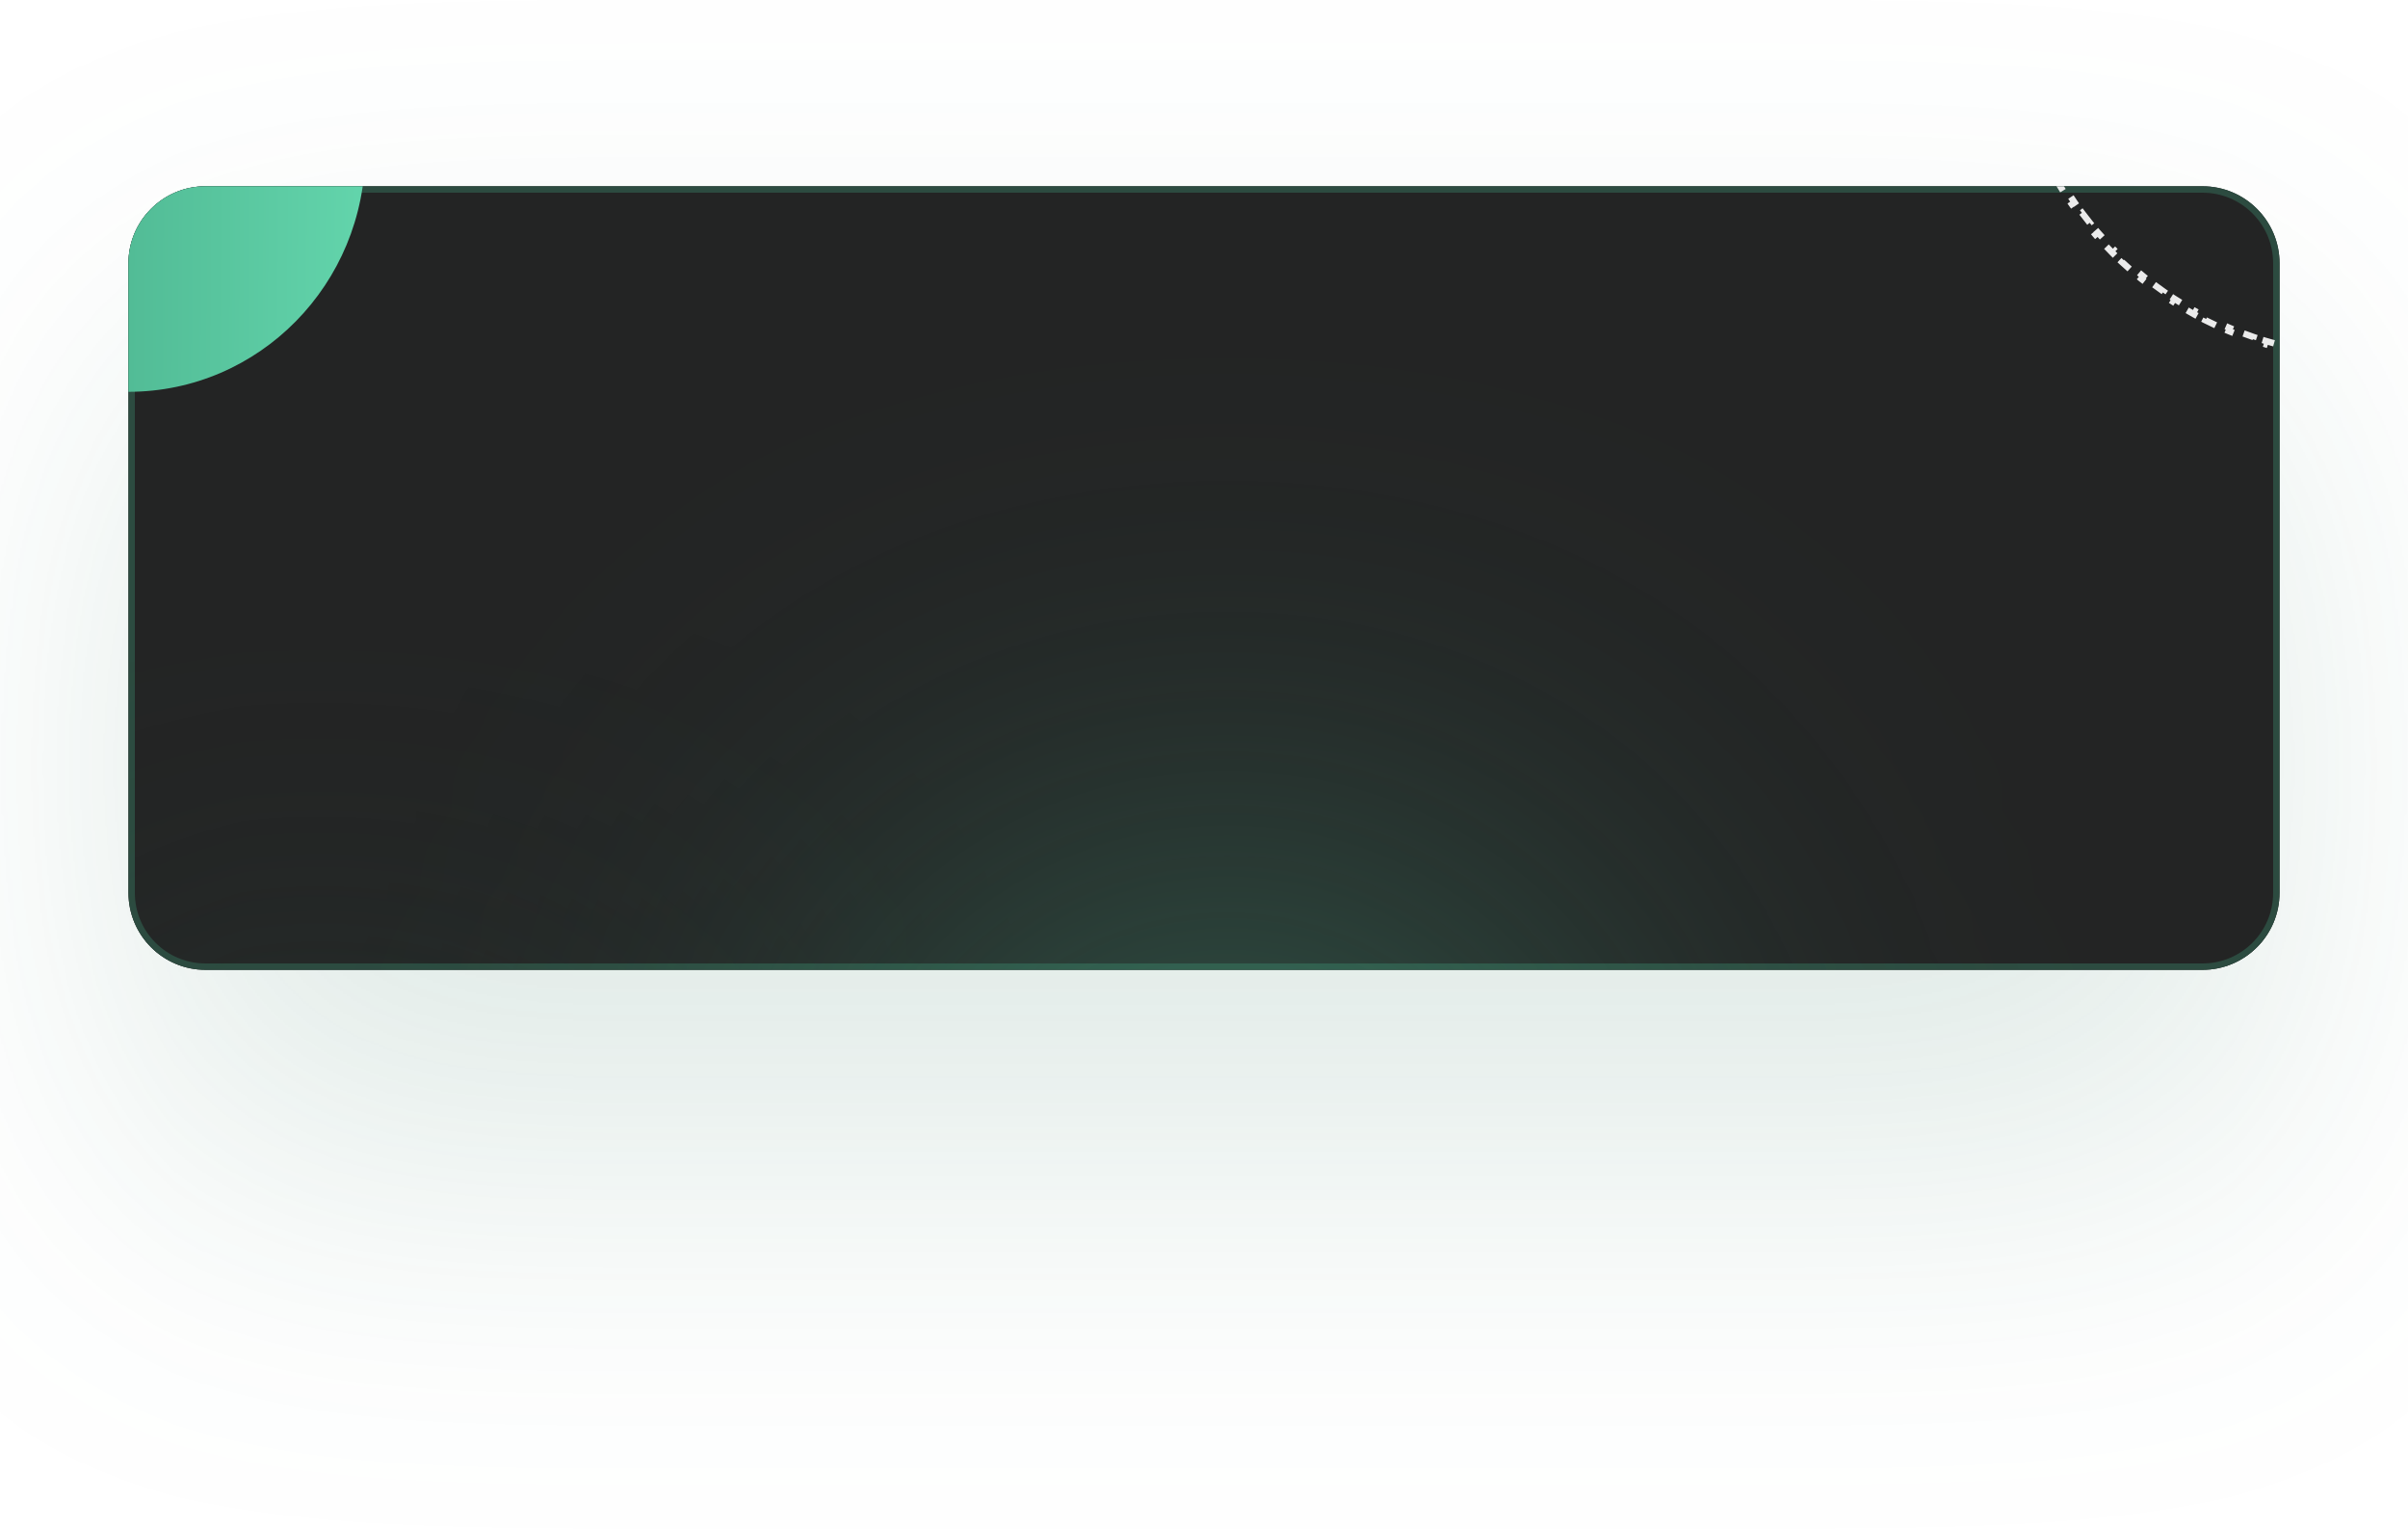
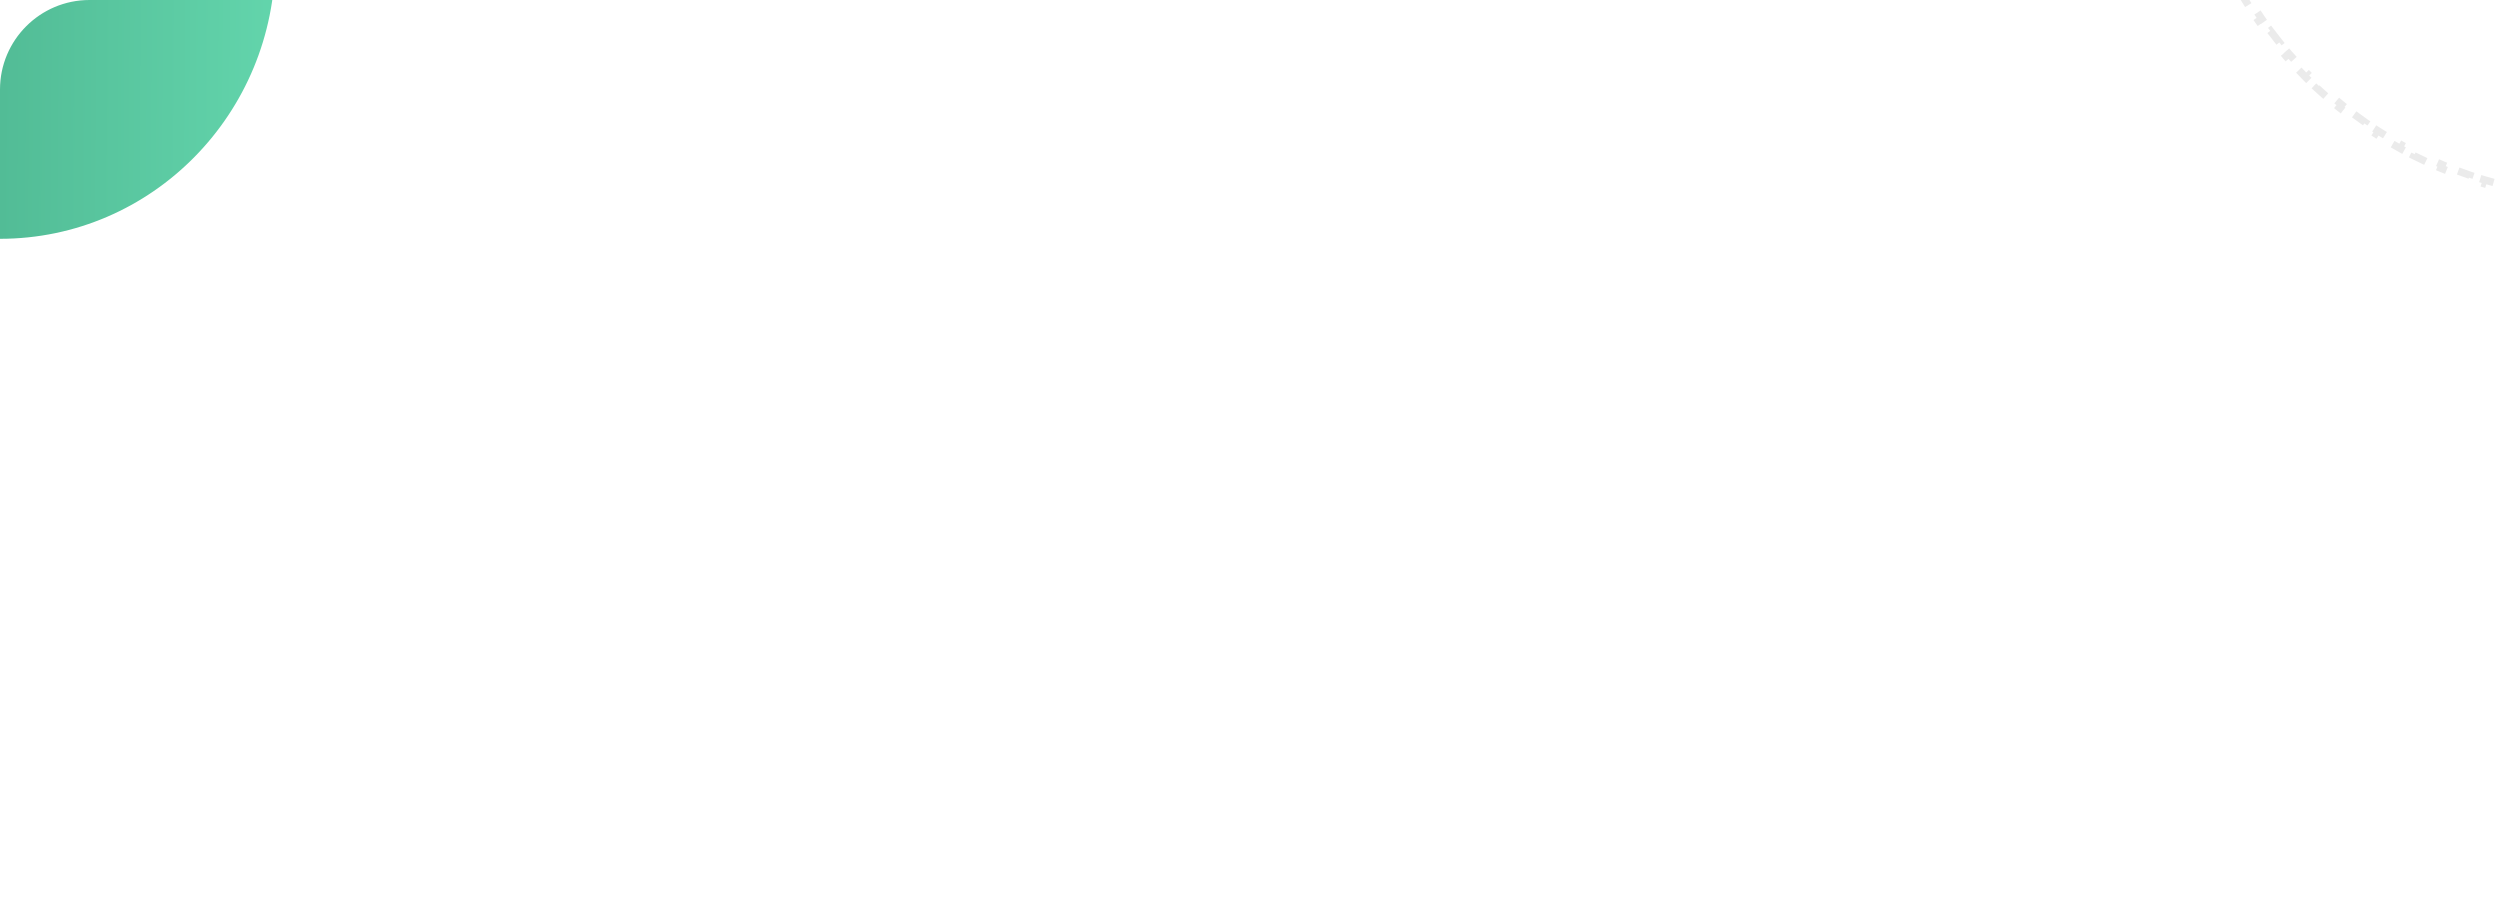
- <svg xmlns="http://www.w3.org/2000/svg" width="375" height="238" viewBox="0 0 375 238" fill="none">
-   <g filter="url(#filter0_bd_314_3992)">
-     <rect x="20" y="29" width="335" height="122" rx="12" fill="#232424" />
-     <rect x="20.5" y="29.5" width="334" height="121" rx="11.5" stroke="#2C4B40" />
-   </g>
-   <mask id="mask0_314_3992" style="mask-type:alpha" maskUnits="userSpaceOnUse" x="20" y="29" width="335" height="122">
-     <rect x="20.5" y="29.5" width="334" height="121" rx="11.5" fill="#232424" stroke="#2C4B40" />
+ <svg xmlns="http://www.w3.org/2000/svg" width="335" height="122" viewBox="0 0 335 122" fill="none">
+   <mask id="mask0_314_3994" style="mask-type:alpha" maskUnits="userSpaceOnUse" x="0" y="0" width="335" height="122">
+     <rect x="0.5" y="0.5" width="334" height="121" rx="11.5" fill="#232424" stroke="#2C4B40" />
  </mask>
-   <g mask="url(#mask0_314_3992)">
-     <path d="M425.607 -1.981C425.643 -1.323 425.667 -0.662 425.679 0.002L425.179 0.012C425.185 0.34 425.188 0.67 425.188 1C425.188 1.33 425.185 1.66 425.179 1.988L425.679 1.998C425.667 2.662 425.643 3.323 425.607 3.981L425.108 3.954C425.072 4.612 425.024 5.268 424.964 5.92L425.462 5.965C425.401 6.628 425.328 7.286 425.244 7.942L424.748 7.878C424.664 8.53 424.568 9.179 424.46 9.824L424.953 9.907C424.844 10.562 424.723 11.213 424.59 11.86L424.1 11.76C423.968 12.405 423.824 13.046 423.668 13.682L424.154 13.801C423.997 14.446 423.827 15.086 423.647 15.722L423.166 15.586C422.986 16.218 422.795 16.846 422.593 17.469L423.069 17.623C422.864 18.255 422.648 18.881 422.421 19.502L421.951 19.331C421.725 19.948 421.488 20.56 421.24 21.168L421.703 21.357C421.452 21.971 421.19 22.579 420.918 23.182L420.462 22.976C420.192 23.575 419.91 24.168 419.618 24.755L420.066 24.977C419.771 25.572 419.465 26.16 419.149 26.741L418.71 26.503C418.396 27.08 418.072 27.651 417.738 28.216L418.168 28.47C417.83 29.041 417.482 29.605 417.125 30.162L416.704 29.892C416.349 30.445 415.985 30.991 415.61 31.53L416.021 31.815C415.643 32.359 415.255 32.897 414.858 33.427L414.458 33.127C414.064 33.653 413.661 34.171 413.249 34.682L413.638 34.996C413.222 35.512 412.797 36.02 412.363 36.521L411.985 36.193C411.555 36.689 411.116 37.178 410.668 37.658L411.034 37.999C410.582 38.483 410.122 38.96 409.653 39.429L409.3 39.075C408.835 39.539 408.363 39.995 407.882 40.442L408.222 40.808C407.738 41.26 407.245 41.703 406.744 42.137L406.416 41.759C405.92 42.189 405.416 42.611 404.905 43.023L405.219 43.412C404.704 43.828 404.181 44.235 403.65 44.633L403.35 44.233C402.826 44.627 402.293 45.011 401.754 45.387L402.04 45.797C401.497 46.176 400.946 46.545 400.389 46.905L400.118 46.485C399.567 46.841 399.009 47.188 398.444 47.525L398.7 47.954C398.132 48.293 397.558 48.623 396.977 48.942L396.735 48.504C396.161 48.821 395.58 49.127 394.993 49.424L395.219 49.87C394.628 50.169 394.031 50.457 393.429 50.736L393.219 50.282C392.624 50.557 392.023 50.822 391.416 51.077L391.61 51.538C391.001 51.794 390.386 52.04 389.766 52.276L389.588 51.808C388.975 52.041 388.357 52.264 387.734 52.476L387.895 52.949C387.269 53.162 386.637 53.365 386.001 53.557L385.857 53.078C385.23 53.267 384.598 53.446 383.962 53.614L384.09 54.097C383.451 54.266 382.808 54.424 382.16 54.571L382.049 54.083C381.41 54.228 380.767 54.363 380.12 54.486L380.213 54.977C379.564 55.101 378.911 55.214 378.254 55.316L378.178 54.822C377.531 54.922 376.881 55.012 376.227 55.09L376.287 55.586C375.631 55.665 374.972 55.733 374.309 55.789L374.267 55.291C373.614 55.347 372.957 55.391 372.298 55.425L372.324 55.924C371.665 55.958 371.004 55.98 370.34 55.992L370.332 55.492C370.003 55.497 369.673 55.5 369.343 55.5C369.012 55.5 368.683 55.497 368.354 55.492L368.345 55.992C367.681 55.98 367.02 55.958 366.362 55.924L366.387 55.425C365.728 55.391 365.072 55.347 364.418 55.291L364.376 55.789C363.713 55.733 363.054 55.665 362.398 55.586L362.458 55.09C361.804 55.012 361.154 54.922 360.508 54.822L360.431 55.316C359.774 55.214 359.121 55.101 358.472 54.977L358.566 54.486C357.918 54.363 357.275 54.228 356.636 54.083L356.525 54.571C355.878 54.424 355.234 54.266 354.596 54.097L354.723 53.614C354.087 53.446 353.455 53.267 352.829 53.078L352.684 53.557C352.048 53.365 351.416 53.162 350.79 52.949L350.951 52.476C350.328 52.264 349.71 52.041 349.097 51.808L348.92 52.276C348.299 52.04 347.684 51.794 347.075 51.538L347.269 51.077C346.662 50.822 346.061 50.557 345.466 50.282L345.256 50.736C344.654 50.457 344.057 50.169 343.466 49.87L343.692 49.424C343.105 49.127 342.524 48.821 341.95 48.504L341.709 48.942C341.128 48.623 340.553 48.293 339.985 47.954L340.241 47.525C339.677 47.188 339.119 46.841 338.567 46.485L338.296 46.905C337.739 46.545 337.189 46.176 336.645 45.797L336.931 45.387C336.392 45.011 335.86 44.627 335.335 44.233L335.035 44.633C334.505 44.235 333.982 43.828 333.467 43.412L333.781 43.023C333.269 42.611 332.765 42.189 332.269 41.759L331.942 42.137C331.441 41.703 330.948 41.26 330.463 40.808L330.804 40.442C330.323 39.995 329.85 39.539 329.386 39.075L329.032 39.429C328.563 38.96 328.103 38.483 327.652 37.999L328.017 37.658C327.57 37.178 327.13 36.689 326.7 36.193L326.322 36.521C325.888 36.02 325.463 35.512 325.047 34.996L325.436 34.682C325.024 34.171 324.621 33.653 324.227 33.127L323.827 33.427C323.43 32.897 323.042 32.359 322.664 31.815L323.075 31.53C322.701 30.991 322.336 30.445 321.981 29.892L321.561 30.162C321.203 29.605 320.855 29.041 320.517 28.47L320.948 28.216C320.614 27.651 320.29 27.08 319.976 26.503L319.536 26.741C319.22 26.16 318.914 25.572 318.619 24.978L319.067 24.755C318.775 24.168 318.494 23.575 318.223 22.976L317.767 23.182C317.495 22.579 317.233 21.971 316.982 21.357L317.445 21.168C317.197 20.561 316.96 19.948 316.734 19.331L316.265 19.502C316.037 18.881 315.821 18.255 315.616 17.623L316.092 17.469C315.89 16.846 315.699 16.218 315.519 15.586L315.038 15.722C314.858 15.086 314.689 14.446 314.531 13.801L315.017 13.682C314.861 13.046 314.717 12.405 314.585 11.76L314.095 11.86C313.963 11.213 313.841 10.562 313.732 9.907L314.225 9.824C314.118 9.179 314.022 8.53 313.937 7.878L313.442 7.942C313.357 7.286 313.284 6.628 313.224 5.965L313.721 5.92C313.662 5.268 313.614 4.612 313.578 3.954L313.078 3.981C313.042 3.323 313.018 2.662 313.006 1.998L313.506 1.988C313.5 1.66 313.497 1.33 313.497 1C313.497 0.67 313.5 0.34 313.506 0.012L313.006 0.002C313.018 -0.662 313.042 -1.323 313.078 -1.981L313.578 -1.954C313.614 -2.612 313.662 -3.268 313.721 -3.92L313.224 -3.965C313.284 -4.628 313.357 -5.286 313.442 -5.942L313.937 -5.878C314.022 -6.53 314.118 -7.179 314.225 -7.824L313.732 -7.907C313.841 -8.562 313.963 -9.213 314.095 -9.86L314.585 -9.76C314.717 -10.405 314.861 -11.046 315.017 -11.682L314.531 -11.801C314.689 -12.446 314.858 -13.086 315.038 -13.722L315.519 -13.586C315.699 -14.218 315.89 -14.846 316.092 -15.469L315.616 -15.623C315.821 -16.255 316.037 -16.881 316.265 -17.502L316.734 -17.331C316.96 -17.948 317.197 -18.56 317.445 -19.168L316.982 -19.357C317.233 -19.971 317.495 -20.579 317.767 -21.182L318.223 -20.976C318.494 -21.575 318.775 -22.168 319.067 -22.755L318.619 -22.977C318.914 -23.572 319.22 -24.16 319.536 -24.741L319.976 -24.503C320.29 -25.08 320.614 -25.651 320.948 -26.216L320.517 -26.47C320.855 -27.041 321.203 -27.605 321.561 -28.162L321.981 -27.892C322.336 -28.445 322.701 -28.991 323.075 -29.53L322.664 -29.815C323.042 -30.359 323.43 -30.897 323.827 -31.427L324.227 -31.127C324.621 -31.653 325.024 -32.171 325.436 -32.682L325.047 -32.996C325.463 -33.512 325.888 -34.02 326.322 -34.521L326.7 -34.193C327.13 -34.689 327.57 -35.178 328.017 -35.658L327.652 -35.999C328.103 -36.483 328.563 -36.96 329.032 -37.429L329.386 -37.075C329.85 -37.539 330.323 -37.995 330.804 -38.442L330.463 -38.808C330.948 -39.26 331.441 -39.703 331.942 -40.137L332.269 -39.759C332.765 -40.189 333.269 -40.611 333.781 -41.023L333.467 -41.412C333.982 -41.828 334.505 -42.235 335.035 -42.633L335.335 -42.233C335.86 -42.627 336.392 -43.011 336.931 -43.387L336.645 -43.797C337.189 -44.176 337.739 -44.545 338.296 -44.905L338.567 -44.485C339.119 -44.841 339.677 -45.188 340.241 -45.525L339.985 -45.954C340.553 -46.293 341.128 -46.623 341.709 -46.942L341.95 -46.504C342.524 -46.821 343.105 -47.127 343.692 -47.424L343.466 -47.87C344.057 -48.169 344.654 -48.457 345.256 -48.736L345.466 -48.282C346.061 -48.557 346.662 -48.822 347.269 -49.077L347.075 -49.538C347.684 -49.794 348.299 -50.04 348.92 -50.276L349.097 -49.808C349.71 -50.041 350.328 -50.264 350.951 -50.476L350.79 -50.949C351.416 -51.162 352.048 -51.365 352.684 -51.557L352.829 -51.078C353.455 -51.267 354.087 -51.446 354.723 -51.614L354.596 -52.097C355.234 -52.266 355.878 -52.424 356.525 -52.571L356.636 -52.083C357.275 -52.228 357.918 -52.363 358.566 -52.486L358.472 -52.977C359.121 -53.101 359.774 -53.214 360.431 -53.316L360.508 -52.822C361.154 -52.922 361.804 -53.012 362.458 -53.09L362.398 -53.586C363.054 -53.665 363.713 -53.733 364.376 -53.789L364.418 -53.291C365.072 -53.347 365.728 -53.391 366.387 -53.425L366.362 -53.924C367.02 -53.958 367.681 -53.98 368.345 -53.992L368.354 -53.492C368.683 -53.497 369.012 -53.5 369.343 -53.5C369.673 -53.5 370.003 -53.497 370.332 -53.492L370.34 -53.992C371.004 -53.98 371.665 -53.958 372.324 -53.924L372.298 -53.425C372.957 -53.392 373.614 -53.347 374.267 -53.291L374.309 -53.789C374.972 -53.733 375.631 -53.665 376.287 -53.586L376.227 -53.09C376.881 -53.012 377.531 -52.922 378.178 -52.822L378.254 -53.316C378.911 -53.214 379.564 -53.101 380.213 -52.977L380.12 -52.486C380.767 -52.363 381.41 -52.228 382.049 -52.083L382.16 -52.571C382.808 -52.424 383.451 -52.266 384.09 -52.097L383.962 -51.614C384.598 -51.446 385.23 -51.267 385.857 -51.078L386.001 -51.557C386.637 -51.365 387.269 -51.162 387.895 -50.949L387.734 -50.476C388.357 -50.264 388.975 -50.041 389.588 -49.808L389.766 -50.276C390.386 -50.04 391.001 -49.794 391.61 -49.538L391.416 -49.077C392.023 -48.822 392.624 -48.557 393.219 -48.282L393.429 -48.736C394.031 -48.457 394.628 -48.169 395.219 -47.87L394.993 -47.424C395.58 -47.127 396.161 -46.821 396.735 -46.504L396.977 -46.942C397.558 -46.623 398.132 -46.293 398.7 -45.954L398.444 -45.525C399.009 -45.188 399.567 -44.841 400.118 -44.485L400.389 -44.905C400.946 -44.545 401.497 -44.176 402.04 -43.797L401.754 -43.387C402.293 -43.011 402.826 -42.627 403.35 -42.233L403.65 -42.633C404.181 -42.235 404.704 -41.828 405.219 -41.412L404.905 -41.023C405.416 -40.611 405.92 -40.189 406.416 -39.759L406.744 -40.137C407.245 -39.703 407.738 -39.26 408.222 -38.808L407.882 -38.442C408.363 -37.995 408.835 -37.539 409.3 -37.075L409.653 -37.429C410.122 -36.96 410.582 -36.483 411.034 -35.999L410.668 -35.658C411.116 -35.178 411.555 -34.689 411.985 -34.193L412.363 -34.521C412.797 -34.02 413.222 -33.512 413.638 -32.996L413.249 -32.682C413.661 -32.171 414.064 -31.653 414.458 -31.127L414.858 -31.427C415.255 -30.897 415.643 -30.359 416.021 -29.815L415.61 -29.53C415.985 -28.991 416.349 -28.445 416.704 -27.892L417.125 -28.162C417.482 -27.605 417.83 -27.041 418.168 -26.47L417.738 -26.216C418.072 -25.651 418.396 -25.08 418.71 -24.503L419.149 -24.741C419.465 -24.16 419.771 -23.572 420.066 -22.978L419.618 -22.755C419.91 -22.168 420.192 -21.575 420.462 -20.976L420.918 -21.182C421.19 -20.579 421.452 -19.971 421.703 -19.357L421.24 -19.168C421.488 -18.561 421.725 -17.948 421.951 -17.331L422.421 -17.502C422.648 -16.881 422.864 -16.255 423.069 -15.623L422.593 -15.469C422.795 -14.846 422.986 -14.218 423.166 -13.586L423.647 -13.722C423.827 -13.086 423.997 -12.446 424.154 -11.801L423.668 -11.682C423.824 -11.046 423.968 -10.405 424.1 -9.76L424.59 -9.86C424.723 -9.213 424.844 -8.562 424.953 -7.907L424.46 -7.824C424.568 -7.179 424.664 -6.53 424.748 -5.878L425.244 -5.942C425.328 -5.286 425.401 -4.628 425.462 -3.965L424.964 -3.92C425.024 -3.268 425.072 -2.612 425.108 -1.954L425.607 -1.981Z" stroke="#EBEBEB" stroke-dasharray="2 2" />
-     <ellipse cx="20" cy="23.5" rx="36.881" ry="37.5" fill="url(#paint0_linear_314_3992)" />
-     <g filter="url(#filter1_f_314_3992)">
-       <ellipse cx="191.086" cy="191" rx="56.346" ry="55" fill="#49AF8B" fill-opacity="0.45" />
-     </g>
-     <g filter="url(#filter2_f_314_3992)">
-       <ellipse cx="48.685" cy="210" rx="32.783" ry="32" fill="#2C4B40" />
-     </g>
+   <g mask="url(#mask0_314_3994)">
+     <path d="M405.607 -30.981C405.643 -30.323 405.667 -29.662 405.679 -28.997L405.179 -28.988C405.185 -28.66 405.188 -28.33 405.188 -28C405.188 -27.67 405.185 -27.34 405.179 -27.012L405.679 -27.003C405.667 -26.338 405.643 -25.677 405.607 -25.019L405.108 -25.046C405.072 -24.388 405.024 -23.732 404.964 -23.08L405.462 -23.035C405.401 -22.372 405.328 -21.714 405.244 -21.058L404.748 -21.122C404.664 -20.47 404.568 -19.821 404.46 -19.176L404.953 -19.093C404.844 -18.438 404.723 -17.787 404.59 -17.14L404.1 -17.24C403.968 -16.595 403.824 -15.954 403.668 -15.318L404.154 -15.199C403.997 -14.554 403.827 -13.914 403.647 -13.278L403.166 -13.414C402.986 -12.782 402.795 -12.154 402.593 -11.531L403.069 -11.377C402.864 -10.745 402.648 -10.119 402.421 -9.498L401.951 -9.669C401.725 -9.052 401.488 -8.44 401.24 -7.833L401.703 -7.644C401.452 -7.029 401.19 -6.421 400.918 -5.818L400.462 -6.024C400.192 -5.425 399.91 -4.832 399.618 -4.245L400.066 -4.022C399.771 -3.428 399.465 -2.84 399.149 -2.259L398.71 -2.497C398.396 -1.92 398.072 -1.349 397.738 -0.784L398.168 -0.53C397.83 0.041 397.482 0.605 397.125 1.162L396.704 0.892C396.349 1.445 395.985 1.991 395.61 2.53L396.021 2.815C395.643 3.359 395.255 3.897 394.858 4.427L394.458 4.127C394.064 4.653 393.661 5.171 393.249 5.682L393.638 5.996C393.222 6.512 392.797 7.02 392.363 7.521L391.985 7.193C391.555 7.689 391.116 8.178 390.668 8.658L391.034 8.999C390.582 9.484 390.122 9.96 389.653 10.429L389.3 10.075C388.835 10.539 388.363 10.995 387.882 11.442L388.222 11.808C387.738 12.26 387.245 12.703 386.744 13.137L386.416 12.759C385.92 13.189 385.416 13.611 384.905 14.023L385.219 14.412C384.704 14.828 384.181 15.235 383.65 15.633L383.35 15.233C382.826 15.627 382.293 16.012 381.754 16.387L382.04 16.797C381.497 17.176 380.946 17.545 380.389 17.905L380.118 17.485C379.567 17.841 379.009 18.188 378.444 18.525L378.7 18.954C378.132 19.293 377.558 19.623 376.977 19.942L376.735 19.504C376.161 19.821 375.58 20.127 374.993 20.424L375.219 20.87C374.628 21.169 374.031 21.457 373.429 21.736L373.219 21.282C372.624 21.557 372.023 21.822 371.416 22.077L371.61 22.538C371.001 22.794 370.386 23.04 369.766 23.276L369.588 22.808C368.975 23.041 368.357 23.264 367.734 23.476L367.895 23.949C367.269 24.162 366.637 24.365 366.001 24.557L365.857 24.078C365.23 24.267 364.598 24.446 363.962 24.614L364.09 25.097C363.451 25.266 362.808 25.424 362.16 25.571L362.049 25.083C361.41 25.228 360.767 25.363 360.12 25.486L360.213 25.977C359.564 26.101 358.911 26.214 358.254 26.316L358.178 25.822C357.531 25.922 356.881 26.012 356.227 26.09L356.287 26.586C355.631 26.665 354.972 26.733 354.309 26.789L354.267 26.291C353.614 26.347 352.957 26.391 352.298 26.425L352.324 26.924C351.665 26.958 351.004 26.98 350.34 26.992L350.332 26.492C350.003 26.497 349.673 26.5 349.343 26.5C349.012 26.5 348.683 26.497 348.354 26.492L348.345 26.992C347.681 26.98 347.02 26.958 346.362 26.924L346.387 26.425C345.728 26.391 345.072 26.347 344.418 26.291L344.376 26.789C343.713 26.733 343.054 26.665 342.398 26.586L342.458 26.09C341.804 26.012 341.154 25.922 340.508 25.822L340.431 26.316C339.774 26.214 339.121 26.101 338.472 25.977L338.566 25.486C337.918 25.363 337.275 25.228 336.636 25.083L336.525 25.571C335.878 25.424 335.234 25.266 334.596 25.097L334.723 24.614C334.087 24.446 333.455 24.267 332.829 24.078L332.684 24.557C332.048 24.365 331.416 24.162 330.79 23.949L330.951 23.476C330.328 23.264 329.71 23.041 329.097 22.808L328.92 23.276C328.299 23.04 327.684 22.794 327.075 22.538L327.269 22.077C326.662 21.822 326.061 21.557 325.466 21.282L325.256 21.736C324.654 21.457 324.057 21.169 323.466 20.87L323.692 20.424C323.105 20.127 322.524 19.821 321.95 19.504L321.709 19.942C321.128 19.623 320.553 19.293 319.985 18.954L320.241 18.525C319.677 18.188 319.119 17.841 318.567 17.485L318.296 17.905C317.739 17.545 317.189 17.176 316.645 16.797L316.931 16.387C316.392 16.012 315.86 15.627 315.335 15.233L315.035 15.633C314.505 15.235 313.982 14.828 313.467 14.412L313.781 14.023C313.269 13.611 312.765 13.189 312.269 12.759L311.942 13.137C311.441 12.703 310.948 12.26 310.463 11.808L310.804 11.442C310.323 10.995 309.85 10.539 309.386 10.075L309.032 10.429C308.563 9.96 308.103 9.484 307.652 8.999L308.017 8.658C307.57 8.178 307.13 7.689 306.7 7.193L306.322 7.521C305.888 7.02 305.463 6.512 305.047 5.996L305.436 5.682C305.024 5.171 304.621 4.653 304.227 4.127L303.827 4.427C303.43 3.897 303.042 3.359 302.664 2.815L303.075 2.53C302.701 1.991 302.336 1.445 301.981 0.892L301.561 1.162C301.203 0.605 300.855 0.041 300.517 -0.53L300.948 -0.784C300.614 -1.349 300.29 -1.92 299.976 -2.497L299.536 -2.259C299.22 -2.84 298.914 -3.428 298.619 -4.022L299.067 -4.245C298.775 -4.832 298.494 -5.425 298.223 -6.024L297.767 -5.818C297.495 -6.421 297.233 -7.029 296.982 -7.643L297.445 -7.833C297.197 -8.44 296.96 -9.052 296.734 -9.669L296.265 -9.498C296.037 -10.119 295.821 -10.745 295.616 -11.377L296.092 -11.531C295.89 -12.154 295.699 -12.782 295.519 -13.414L295.038 -13.278C294.858 -13.914 294.689 -14.554 294.531 -15.199L295.017 -15.318C294.861 -15.954 294.717 -16.595 294.585 -17.24L294.095 -17.14C293.963 -17.787 293.841 -18.438 293.732 -19.093L294.225 -19.176C294.118 -19.821 294.022 -20.47 293.937 -21.122L293.442 -21.058C293.357 -21.714 293.284 -22.372 293.224 -23.035L293.721 -23.08C293.662 -23.732 293.614 -24.388 293.578 -25.046L293.078 -25.019C293.042 -25.677 293.018 -26.338 293.006 -27.003L293.506 -27.012C293.5 -27.34 293.497 -27.67 293.497 -28C293.497 -28.33 293.5 -28.66 293.506 -28.988L293.006 -28.997C293.018 -29.662 293.042 -30.323 293.078 -30.981L293.578 -30.954C293.614 -31.612 293.662 -32.268 293.721 -32.92L293.224 -32.965C293.284 -33.627 293.357 -34.286 293.442 -34.942L293.937 -34.878C294.022 -35.53 294.118 -36.179 294.225 -36.824L293.732 -36.907C293.841 -37.562 293.963 -38.213 294.095 -38.86L294.585 -38.76C294.717 -39.405 294.861 -40.045 295.017 -40.682L294.531 -40.801C294.689 -41.446 294.858 -42.086 295.038 -42.722L295.519 -42.586C295.699 -43.218 295.89 -43.846 296.092 -44.469L295.616 -44.623C295.821 -45.255 296.037 -45.881 296.265 -46.502L296.734 -46.331C296.96 -46.948 297.197 -47.56 297.445 -48.167L296.982 -48.356C297.233 -48.971 297.495 -49.579 297.767 -50.182L298.223 -49.976C298.494 -50.575 298.775 -51.168 299.067 -51.755L298.619 -51.978C298.914 -52.572 299.22 -53.16 299.536 -53.741L299.976 -53.502C300.29 -54.08 300.614 -54.651 300.948 -55.216L300.517 -55.47C300.855 -56.041 301.203 -56.605 301.561 -57.162L301.981 -56.892C302.336 -57.445 302.701 -57.991 303.075 -58.53L302.664 -58.815C303.042 -59.359 303.43 -59.897 303.827 -60.427L304.227 -60.127C304.621 -60.653 305.024 -61.171 305.436 -61.682L305.047 -61.996C305.463 -62.512 305.888 -63.02 306.322 -63.521L306.7 -63.193C307.13 -63.689 307.57 -64.177 308.017 -64.658L307.652 -64.999C308.103 -65.484 308.563 -65.96 309.032 -66.429L309.386 -66.075C309.85 -66.539 310.323 -66.995 310.804 -67.442L310.463 -67.808C310.948 -68.26 311.441 -68.703 311.942 -69.137L312.269 -68.759C312.765 -69.189 313.269 -69.611 313.781 -70.023L313.467 -70.412C313.982 -70.828 314.505 -71.235 315.035 -71.633L315.335 -71.233C315.86 -71.627 316.392 -72.011 316.931 -72.387L316.645 -72.797C317.189 -73.176 317.739 -73.545 318.296 -73.905L318.567 -73.485C319.119 -73.841 319.677 -74.188 320.241 -74.525L319.985 -74.954C320.553 -75.293 321.128 -75.623 321.709 -75.942L321.95 -75.504C322.524 -75.821 323.105 -76.127 323.692 -76.424L323.466 -76.87C324.057 -77.169 324.654 -77.457 325.256 -77.736L325.466 -77.282C326.061 -77.557 326.662 -77.822 327.269 -78.077L327.075 -78.538C327.684 -78.794 328.299 -79.04 328.92 -79.276L329.097 -78.808C329.71 -79.041 330.328 -79.264 330.951 -79.476L330.79 -79.949C331.416 -80.162 332.048 -80.365 332.684 -80.557L332.829 -80.078C333.455 -80.267 334.087 -80.446 334.723 -80.614L334.596 -81.097C335.234 -81.266 335.878 -81.424 336.525 -81.571L336.636 -81.083C337.275 -81.228 337.918 -81.363 338.566 -81.486L338.472 -81.977C339.121 -82.101 339.774 -82.214 340.431 -82.316L340.508 -81.822C341.154 -81.922 341.804 -82.012 342.458 -82.09L342.398 -82.586C343.054 -82.665 343.713 -82.733 344.376 -82.789L344.418 -82.291C345.072 -82.347 345.728 -82.391 346.387 -82.425L346.362 -82.924C347.02 -82.958 347.681 -82.98 348.345 -82.992L348.354 -82.492C348.683 -82.497 349.012 -82.5 349.343 -82.5C349.673 -82.5 350.003 -82.497 350.332 -82.492L350.34 -82.992C351.004 -82.98 351.665 -82.958 352.324 -82.924L352.298 -82.425C352.957 -82.391 353.614 -82.347 354.267 -82.291L354.309 -82.789C354.972 -82.733 355.631 -82.665 356.287 -82.586L356.227 -82.09C356.881 -82.012 357.531 -81.922 358.178 -81.822L358.254 -82.316C358.911 -82.214 359.564 -82.101 360.213 -81.977L360.12 -81.486C360.767 -81.363 361.41 -81.228 362.049 -81.083L362.16 -81.571C362.808 -81.424 363.451 -81.266 364.09 -81.097L363.962 -80.614C364.598 -80.446 365.23 -80.267 365.857 -80.078L366.001 -80.557C366.637 -80.365 367.269 -80.162 367.895 -79.949L367.734 -79.476C368.357 -79.264 368.975 -79.041 369.588 -78.808L369.766 -79.276C370.386 -79.04 371.001 -78.794 371.61 -78.538L371.416 -78.077C372.023 -77.822 372.624 -77.557 373.219 -77.282L373.429 -77.736C374.031 -77.457 374.628 -77.169 375.219 -76.87L374.993 -76.424C375.58 -76.127 376.161 -75.821 376.735 -75.504L376.977 -75.942C377.558 -75.623 378.132 -75.293 378.7 -74.954L378.444 -74.525C379.009 -74.188 379.567 -73.841 380.118 -73.485L380.389 -73.905C380.946 -73.545 381.497 -73.176 382.04 -72.797L381.754 -72.387C382.293 -72.011 382.826 -71.627 383.35 -71.233L383.65 -71.633C384.181 -71.235 384.704 -70.828 385.219 -70.412L384.905 -70.023C385.416 -69.611 385.92 -69.189 386.416 -68.759L386.744 -69.137C387.245 -68.703 387.738 -68.26 388.222 -67.808L387.882 -67.442C388.363 -66.995 388.835 -66.539 389.3 -66.075L389.653 -66.429C390.122 -65.96 390.582 -65.484 391.034 -64.999L390.668 -64.658C391.116 -64.177 391.555 -63.689 391.985 -63.193L392.363 -63.521C392.797 -63.02 393.222 -62.512 393.638 -61.996L393.249 -61.682C393.661 -61.171 394.064 -60.653 394.458 -60.127L394.858 -60.427C395.255 -59.897 395.643 -59.359 396.021 -58.815L395.61 -58.53C395.985 -57.991 396.349 -57.445 396.704 -56.892L397.125 -57.162C397.482 -56.605 397.83 -56.041 398.168 -55.47L397.738 -55.216C398.072 -54.651 398.396 -54.08 398.71 -53.503L399.149 -53.741C399.465 -53.16 399.771 -52.572 400.066 -51.978L399.618 -51.755C399.91 -51.168 400.192 -50.575 400.462 -49.976L400.918 -50.182C401.19 -49.579 401.452 -48.971 401.703 -48.356L401.24 -48.167C401.488 -47.56 401.725 -46.948 401.951 -46.331L402.421 -46.502C402.648 -45.881 402.864 -45.255 403.069 -44.623L402.593 -44.469C402.795 -43.846 402.986 -43.218 403.166 -42.586L403.647 -42.722C403.827 -42.086 403.997 -41.446 404.154 -40.801L403.668 -40.682C403.824 -40.045 403.968 -39.405 404.1 -38.76L404.59 -38.86C404.723 -38.213 404.844 -37.562 404.953 -36.907L404.46 -36.824C404.568 -36.179 404.664 -35.53 404.748 -34.878L405.244 -34.942C405.328 -34.286 405.401 -33.627 405.462 -32.965L404.964 -32.92C405.024 -32.268 405.072 -31.612 405.108 -30.954L405.607 -30.981Z" stroke="#EBEBEB" stroke-dasharray="2 2" />
+     <ellipse cx="-0" cy="-5.5" rx="36.881" ry="37.5" fill="url(#paint0_linear_314_3994)" />
  </g>
  <defs>
-     <filter id="filter0_bd_314_3992" x="-38" y="0" width="451" height="238" filterUnits="userSpaceOnUse" color-interpolation-filters="sRGB">
-       <feFlood flood-opacity="0" result="BackgroundImageFix" />
-       <feGaussianBlur in="BackgroundImage" stdDeviation="8" />
-       <feComposite in2="SourceAlpha" operator="in" result="effect1_backgroundBlur_314_3992" />
-       <feColorMatrix in="SourceAlpha" type="matrix" values="0 0 0 0 0 0 0 0 0 0 0 0 0 0 0 0 0 0 127 0" result="hardAlpha" />
-       <feOffset dy="29" />
-       <feGaussianBlur stdDeviation="29" />
-       <feComposite in2="hardAlpha" operator="out" />
-       <feColorMatrix type="matrix" values="0 0 0 0 0.176 0 0 0 0 0.45 0 0 0 0 0.351 0 0 0 0.15 0" />
-       <feBlend mode="normal" in2="effect1_backgroundBlur_314_3992" result="effect2_dropShadow_314_3992" />
-       <feBlend mode="normal" in="SourceGraphic" in2="effect2_dropShadow_314_3992" result="shape" />
-     </filter>
-     <filter id="filter1_f_314_3992" x="11.74" y="13" width="358.691" height="356" filterUnits="userSpaceOnUse" color-interpolation-filters="sRGB">
-       <feFlood flood-opacity="0" result="BackgroundImageFix" />
-       <feBlend mode="normal" in="SourceGraphic" in2="BackgroundImageFix" result="shape" />
-       <feGaussianBlur stdDeviation="61.5" result="effect1_foregroundBlur_314_3992" />
-     </filter>
-     <filter id="filter2_f_314_3992" x="-107.098" y="55" width="311.565" height="310" filterUnits="userSpaceOnUse" color-interpolation-filters="sRGB">
-       <feFlood flood-opacity="0" result="BackgroundImageFix" />
-       <feBlend mode="normal" in="SourceGraphic" in2="BackgroundImageFix" result="shape" />
-       <feGaussianBlur stdDeviation="61.5" result="effect1_foregroundBlur_314_3992" />
-     </filter>
-     <linearGradient id="paint0_linear_314_3992" x1="-16.881" y1="16" x2="57.602" y2="16.54" gradientUnits="userSpaceOnUse">
+     <linearGradient id="paint0_linear_314_3994" x1="-36.881" y1="-13" x2="37.602" y2="-12.46" gradientUnits="userSpaceOnUse">
      <stop stop-color="#41A380" />
      <stop offset="1" stop-color="#63D5AC" />
    </linearGradient>
  </defs>
</svg>
